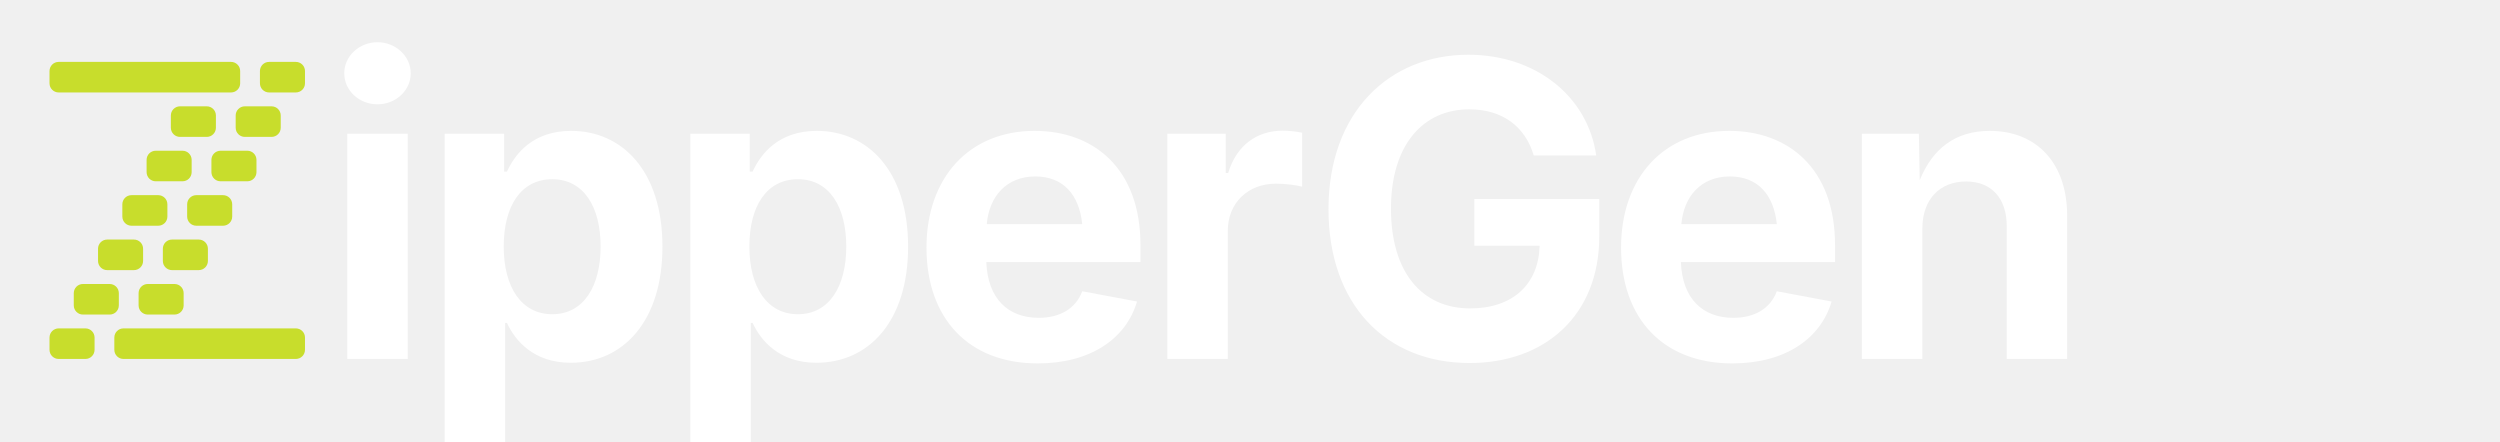
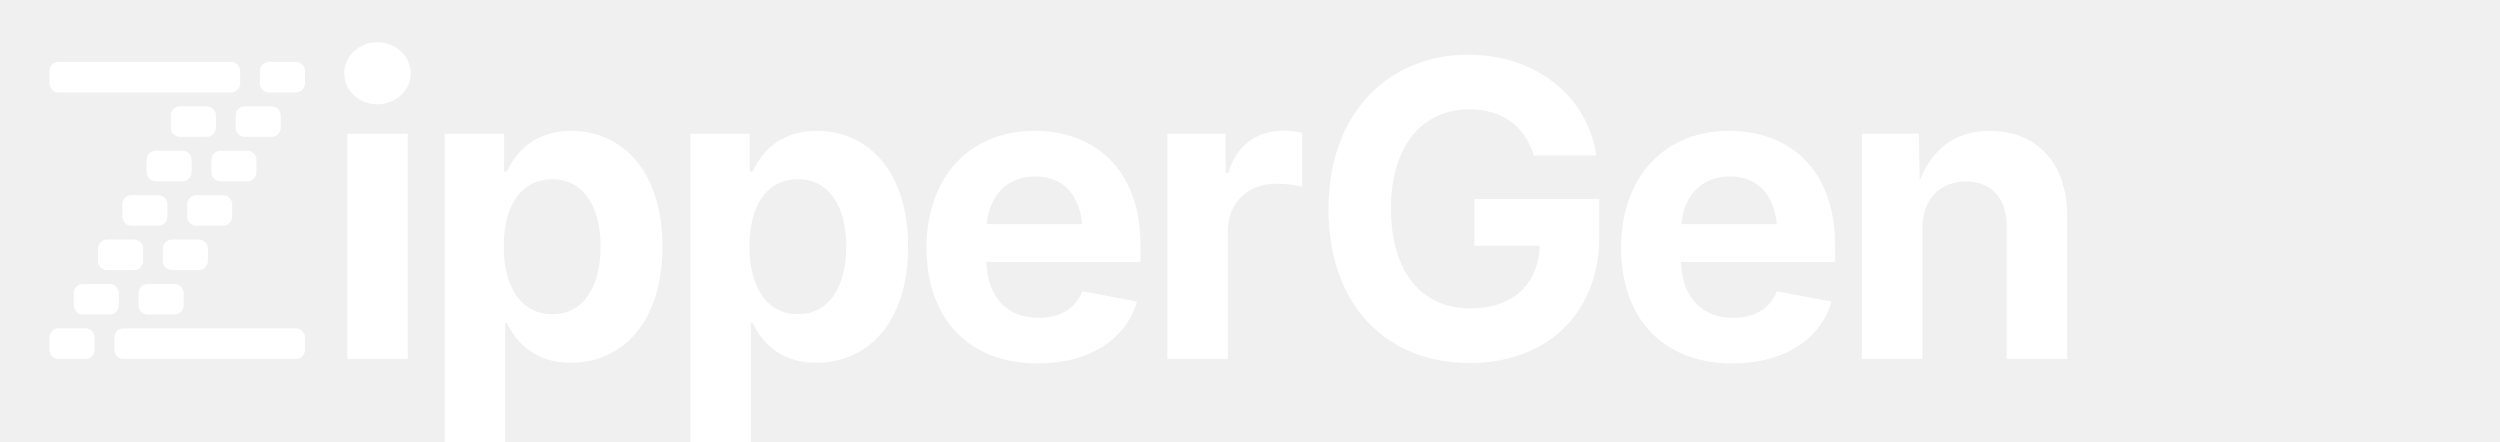
<svg xmlns="http://www.w3.org/2000/svg" viewBox="0 0 605.92 107.00" role="img" aria-label="ZipperGen logo">
  <g transform="translate(12,15)">
-     <rect x="0.00" y="0.00" width="46.21" height="7.41" rx="2.22" fill="#C8DD2C" />
-     <rect x="51.00" y="0.00" width="10.92" height="7.41" rx="2.22" fill="#C8DD2C" />
-     <rect x="29.41" y="10.77" width="10.92" height="7.41" rx="2.22" fill="#C8DD2C" />
-     <rect x="45.12" y="10.77" width="10.92" height="7.41" rx="2.22" fill="#C8DD2C" />
-     <rect x="23.53" y="21.53" width="10.92" height="7.41" rx="2.22" fill="#C8DD2C" />
-     <rect x="39.24" y="21.53" width="10.92" height="7.41" rx="2.22" fill="#C8DD2C" />
-     <rect x="17.65" y="32.30" width="10.92" height="7.41" rx="2.22" fill="#C8DD2C" />
-     <rect x="33.36" y="32.30" width="10.92" height="7.41" rx="2.22" fill="#C8DD2C" />
-     <rect x="11.76" y="43.06" width="10.92" height="7.41" rx="2.22" fill="#C8DD2C" />
-     <rect x="27.47" y="43.06" width="10.92" height="7.41" rx="2.22" fill="#C8DD2C" />
-     <rect x="5.88" y="53.83" width="10.92" height="7.41" rx="2.22" fill="#C8DD2C" />
-     <rect x="21.59" y="53.83" width="10.92" height="7.41" rx="2.22" fill="#C8DD2C" />
-     <rect x="0.00" y="64.59" width="10.92" height="7.41" rx="2.22" fill="#C8DD2C" />
-     <rect x="15.71" y="64.59" width="46.21" height="7.41" rx="2.22" fill="#C8DD2C" />
+     <rect x="0.00" y="0.00" width="46.21" height="7.41" rx="2.22" fill="#FFFFFF" />
+     <rect x="51.00" y="0.00" width="10.92" height="7.41" rx="2.22" fill="#FFFFFF" />
+     <rect x="29.41" y="10.77" width="10.92" height="7.41" rx="2.22" fill="#FFFFFF" />
+     <rect x="45.12" y="10.77" width="10.92" height="7.41" rx="2.22" fill="#FFFFFF" />
+     <rect x="23.53" y="21.53" width="10.92" height="7.41" rx="2.22" fill="#FFFFFF" />
+     <rect x="39.24" y="21.53" width="10.92" height="7.41" rx="2.22" fill="#FFFFFF" />
+     <rect x="17.65" y="32.30" width="10.92" height="7.41" rx="2.22" fill="#FFFFFF" />
+     <rect x="33.36" y="32.30" width="10.92" height="7.41" rx="2.22" fill="#FFFFFF" />
+     <rect x="11.76" y="43.06" width="10.92" height="7.41" rx="2.22" fill="#FFFFFF" />
+     <rect x="27.47" y="43.06" width="10.92" height="7.41" rx="2.22" fill="#FFFFFF" />
+     <rect x="5.88" y="53.83" width="10.92" height="7.41" rx="2.22" fill="#FFFFFF" />
+     <rect x="21.59" y="53.83" width="10.92" height="7.41" rx="2.22" fill="#FFFFFF" />
+     <rect x="0.00" y="64.59" width="10.92" height="7.41" rx="2.22" fill="#FFFFFF" />
+     <rect x="15.71" y="64.59" width="46.21" height="7.41" rx="2.22" fill="#FFFFFF" />
  </g>
  <text x="77.92" y="87.00" font-family="Space Grotesk, -apple-system, BlinkMacSystemFont, Inter, system-ui, sans-serif" font-weight="700" font-size="100" letter-spacing="-3.5" fill="#FFFFFF">ipper<tspan fill="#FFFFFF">Gen</tspan>
  </text>
</svg>
